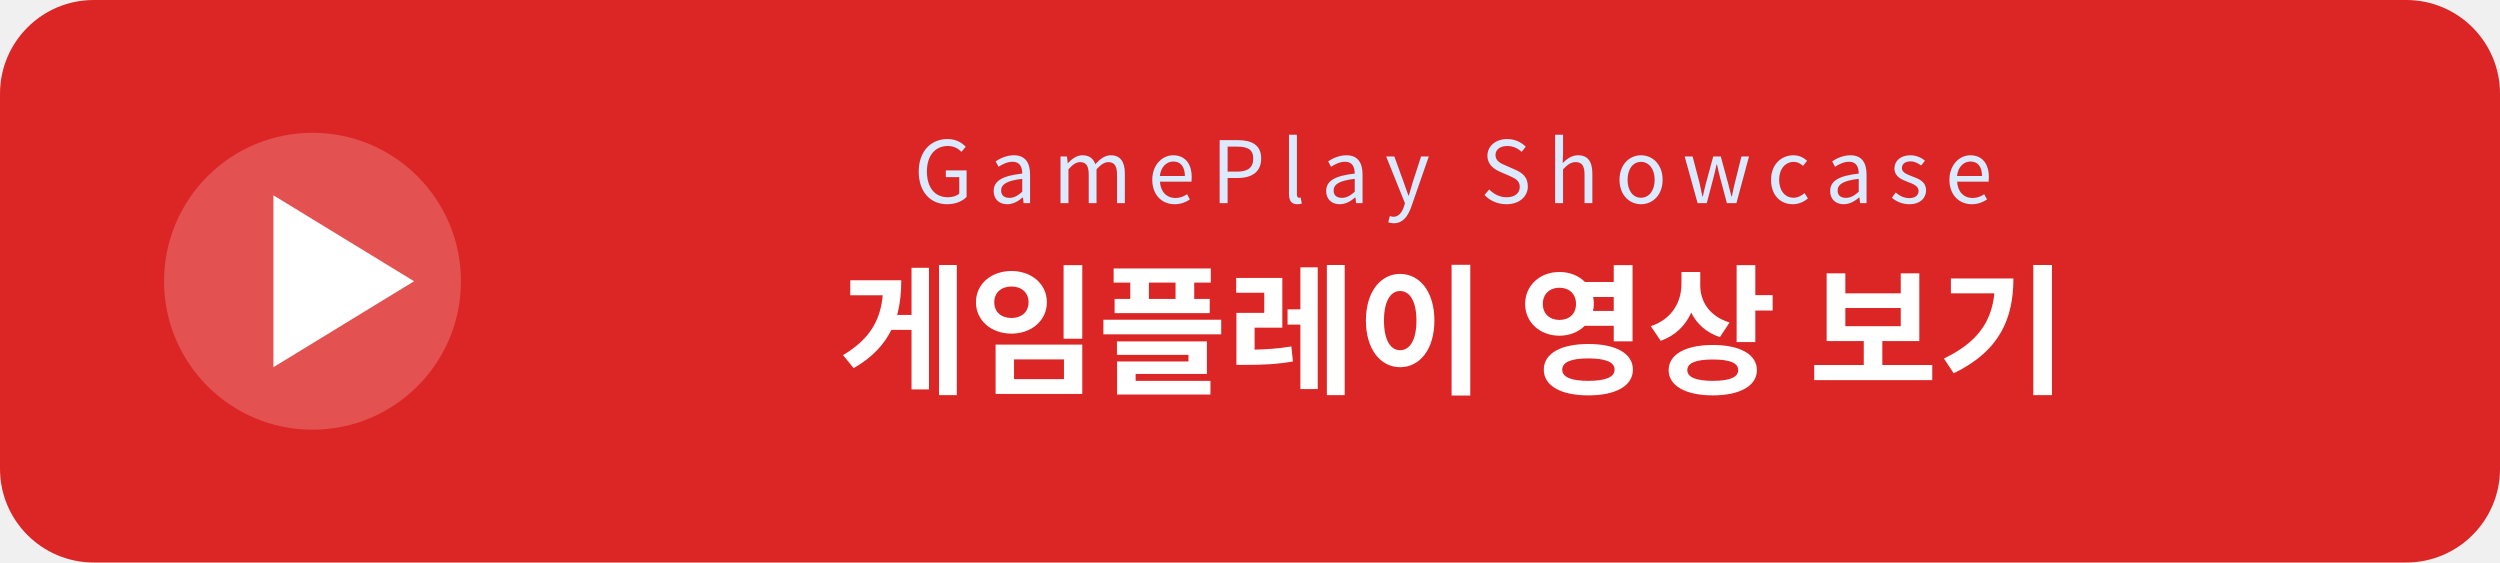
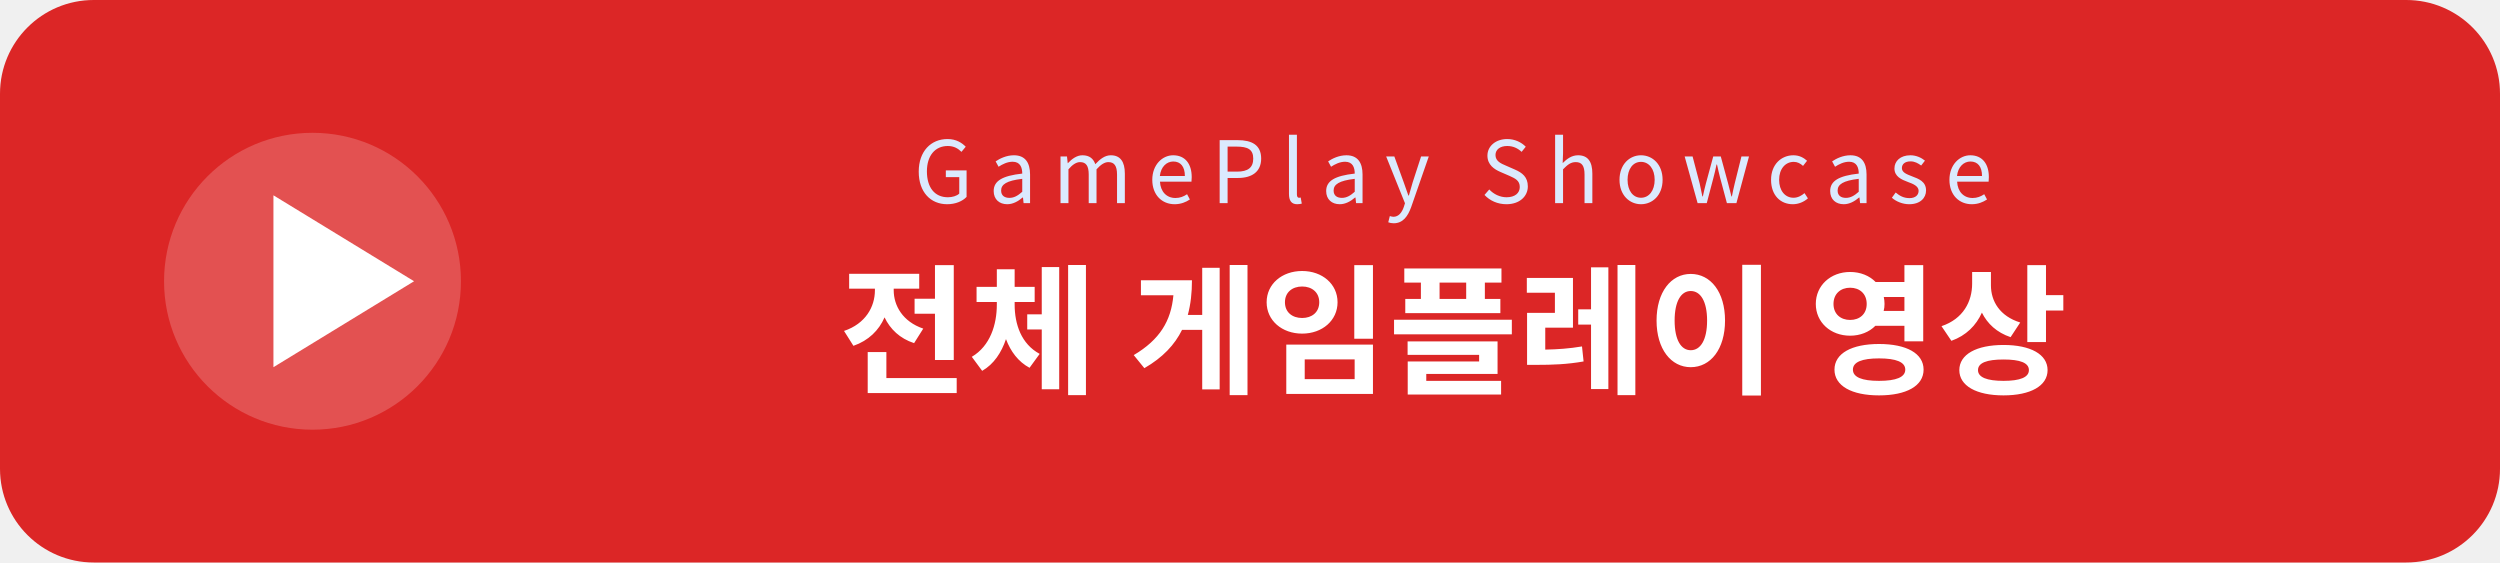
<svg xmlns="http://www.w3.org/2000/svg" width="320" height="72" viewBox="0 0 320 72">
  <rect width="320" height="72" rx="12" fill="#DC2626" />
  <circle cx="40" cy="36" r="19" fill="#FFFFFF" opacity="0.2" />
  <path d="M35 25 L35 47 L53 36 Z" fill="#FFFFFF" />
  <text x="186" y="26" text-anchor="middle" font-family="Pretendard, Noto Sans CJK KR, sans-serif" font-size="11" letter-spacing="2" fill="#DBEAFE">
    GamePlay Showcase
  </text>
  <text x="186" y="49" text-anchor="middle" font-family="Pretendard, Noto Sans CJK KR, sans-serif" font-size="18" font-weight="bold" fill="#FFFFFF">
-     게임플레이 영상 보기
+     전체 게임플레이 영상
  </text>
</svg>
